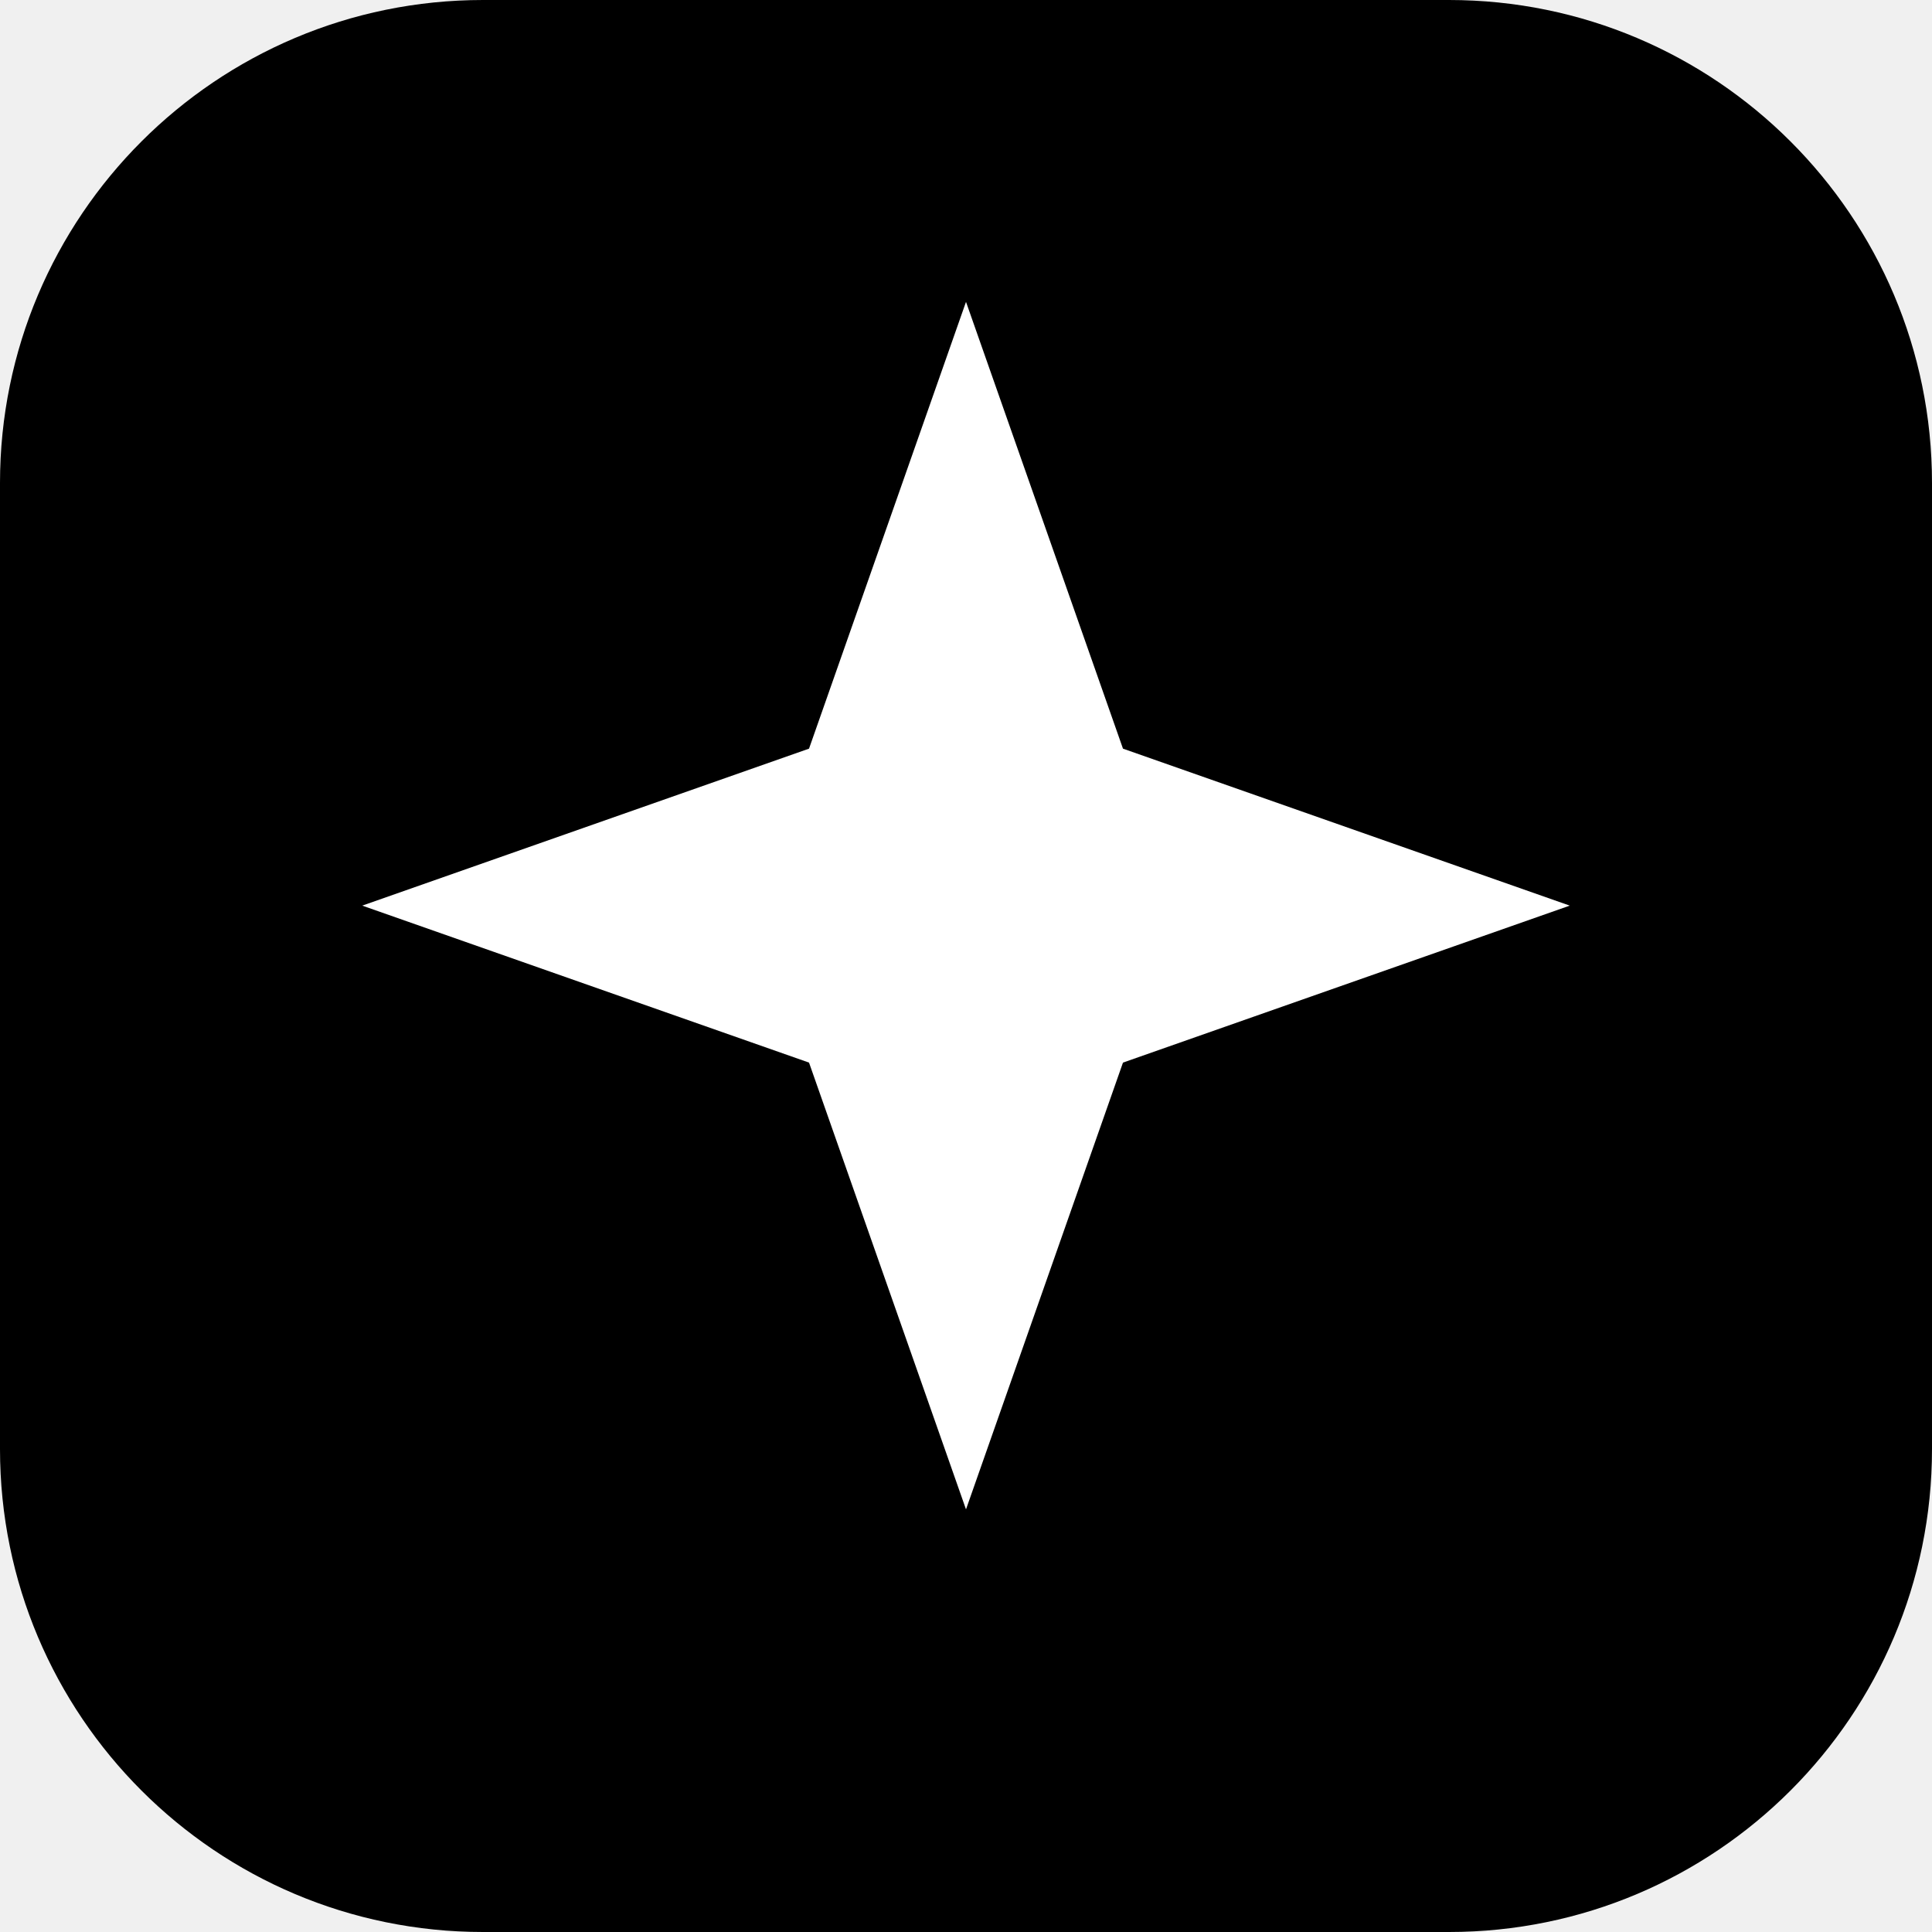
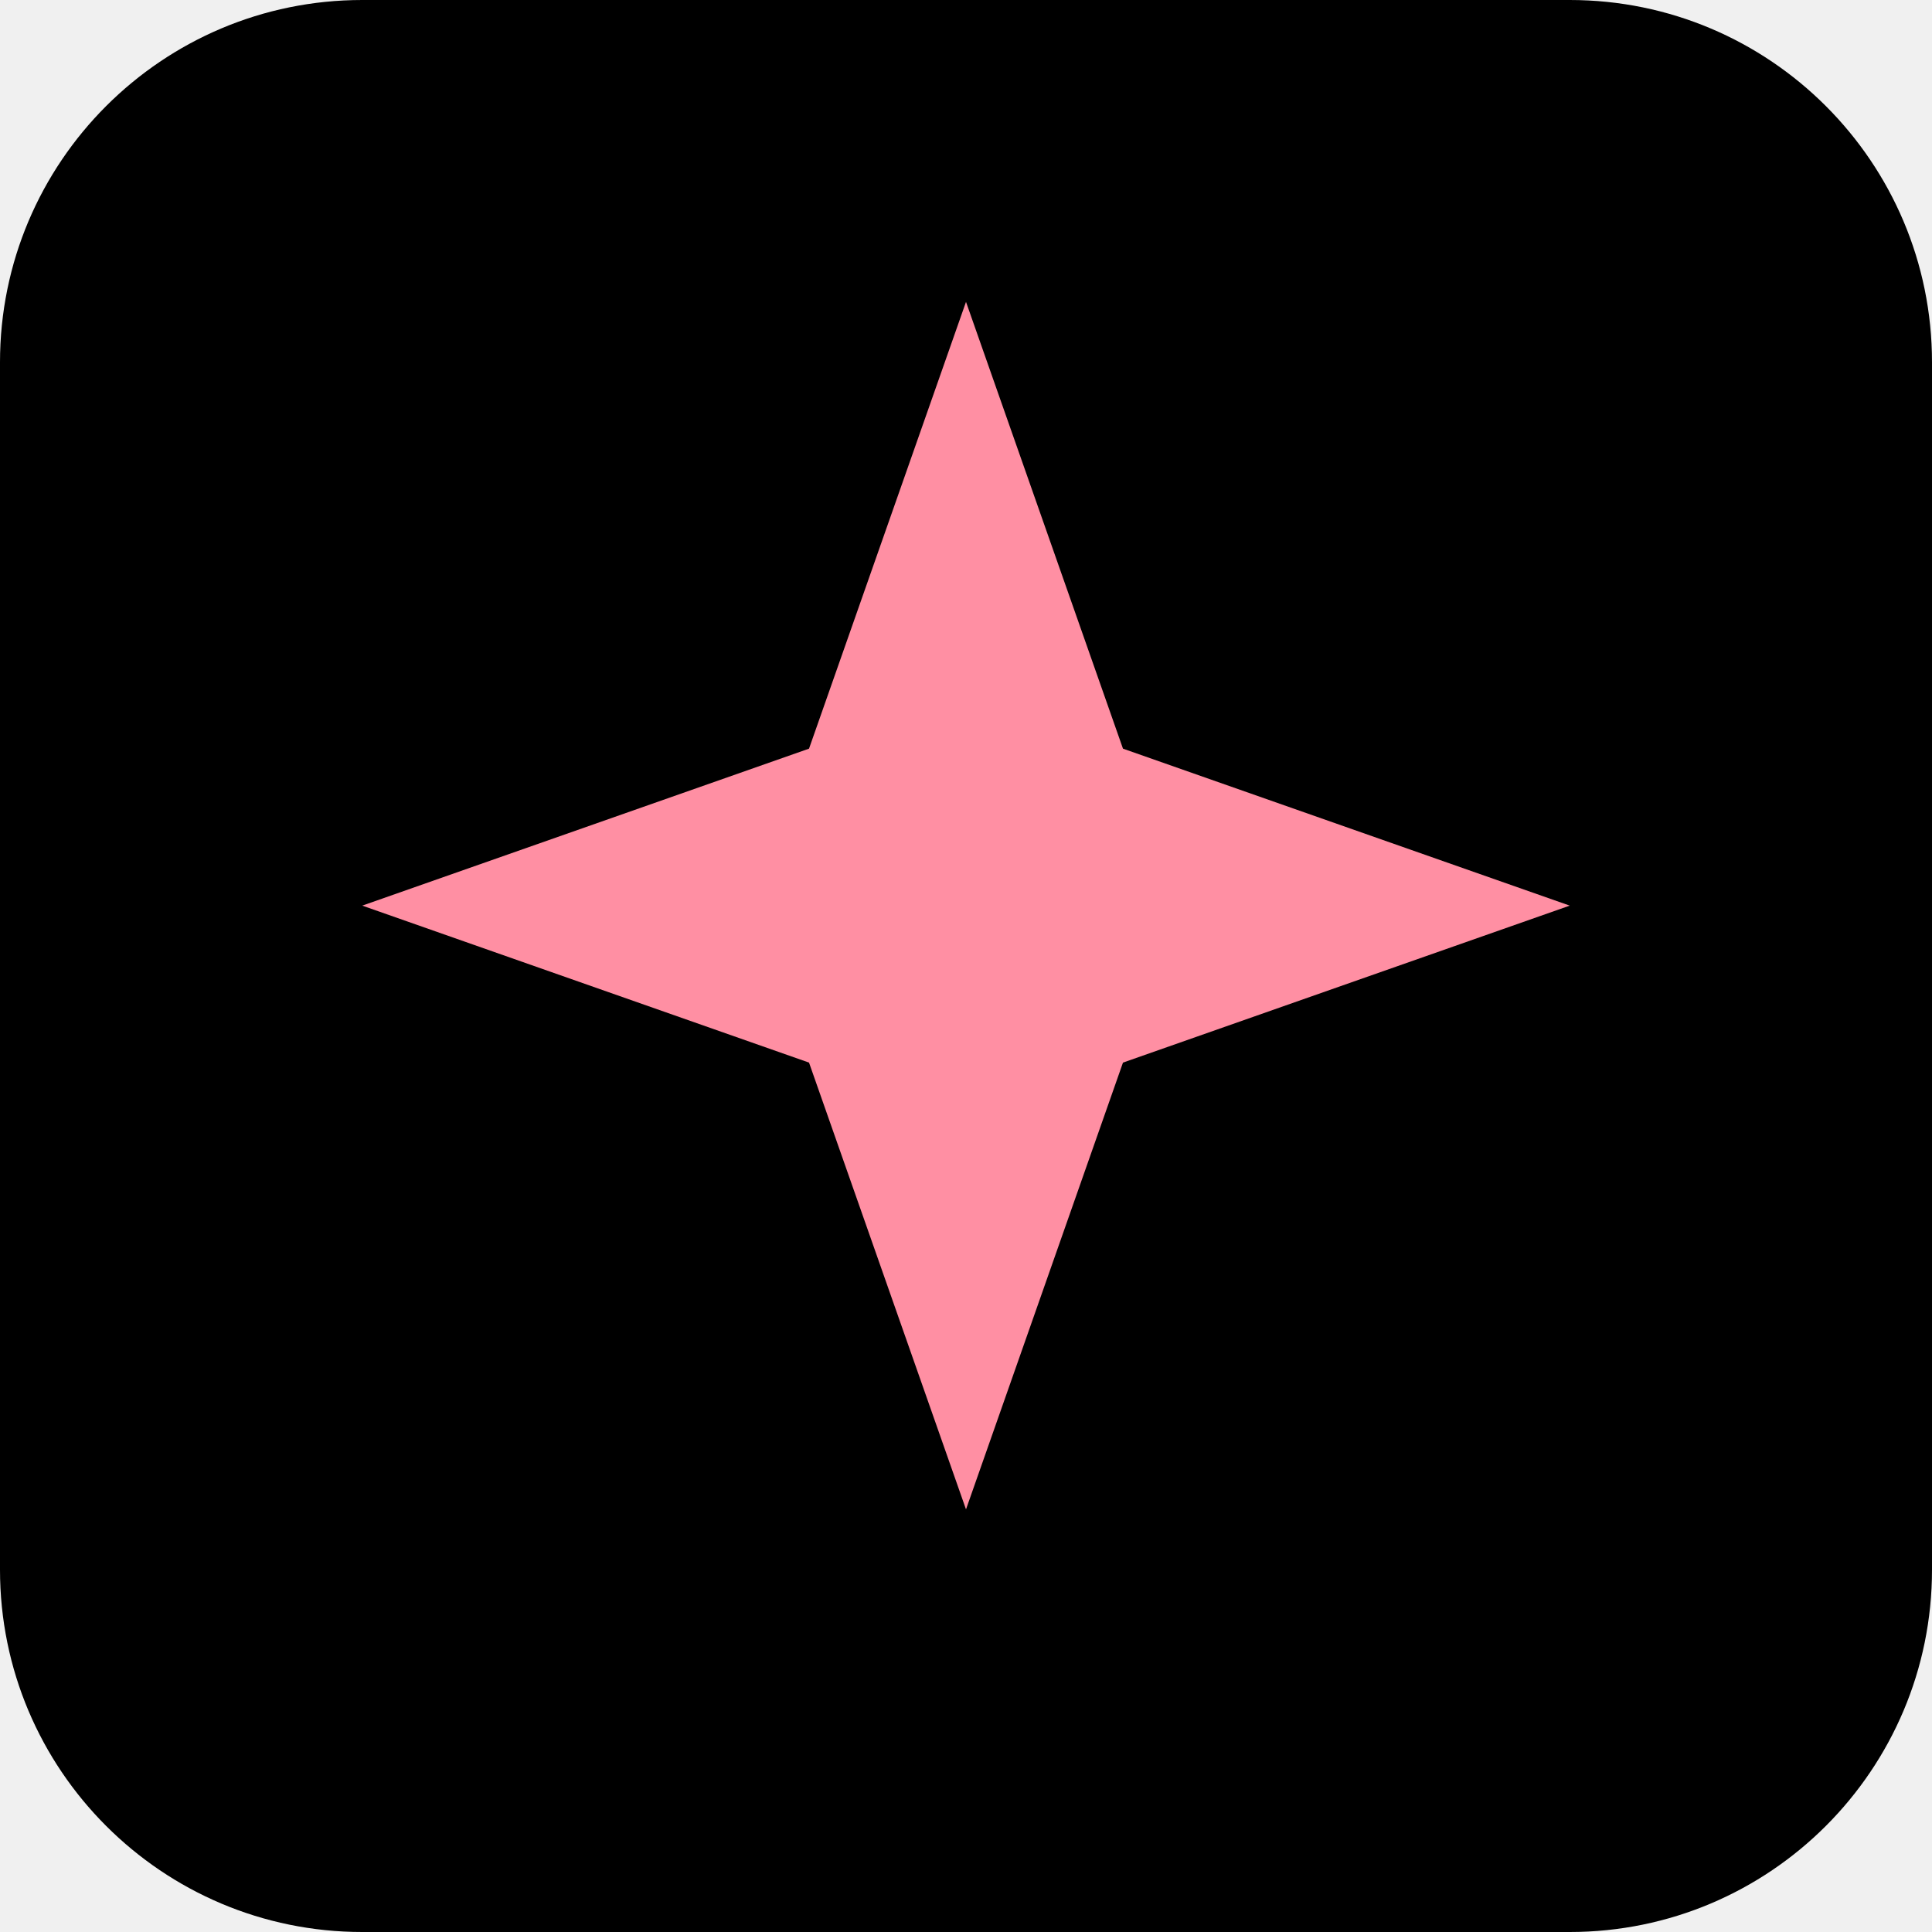
<svg xmlns="http://www.w3.org/2000/svg" viewBox="0 0 32 32">
-   <rect width="32" height="32" rx="8" fill="#000" />
-   <path d="M16 5l2.6 7.4L26 15l-7.4 2.6L16 25l-2.6-7.4L6 15l7.4-2.6z" fill="#fff" />
+   <rect width="32" height="32" rx="6" fill="#000" />
+   <path d="M16 5l2.6 7.4L26 15l-7.4 2.6L16 25l-2.6-7.4L6 15l7.4-2.6z" fill="#ff8fa3" />
</svg>
